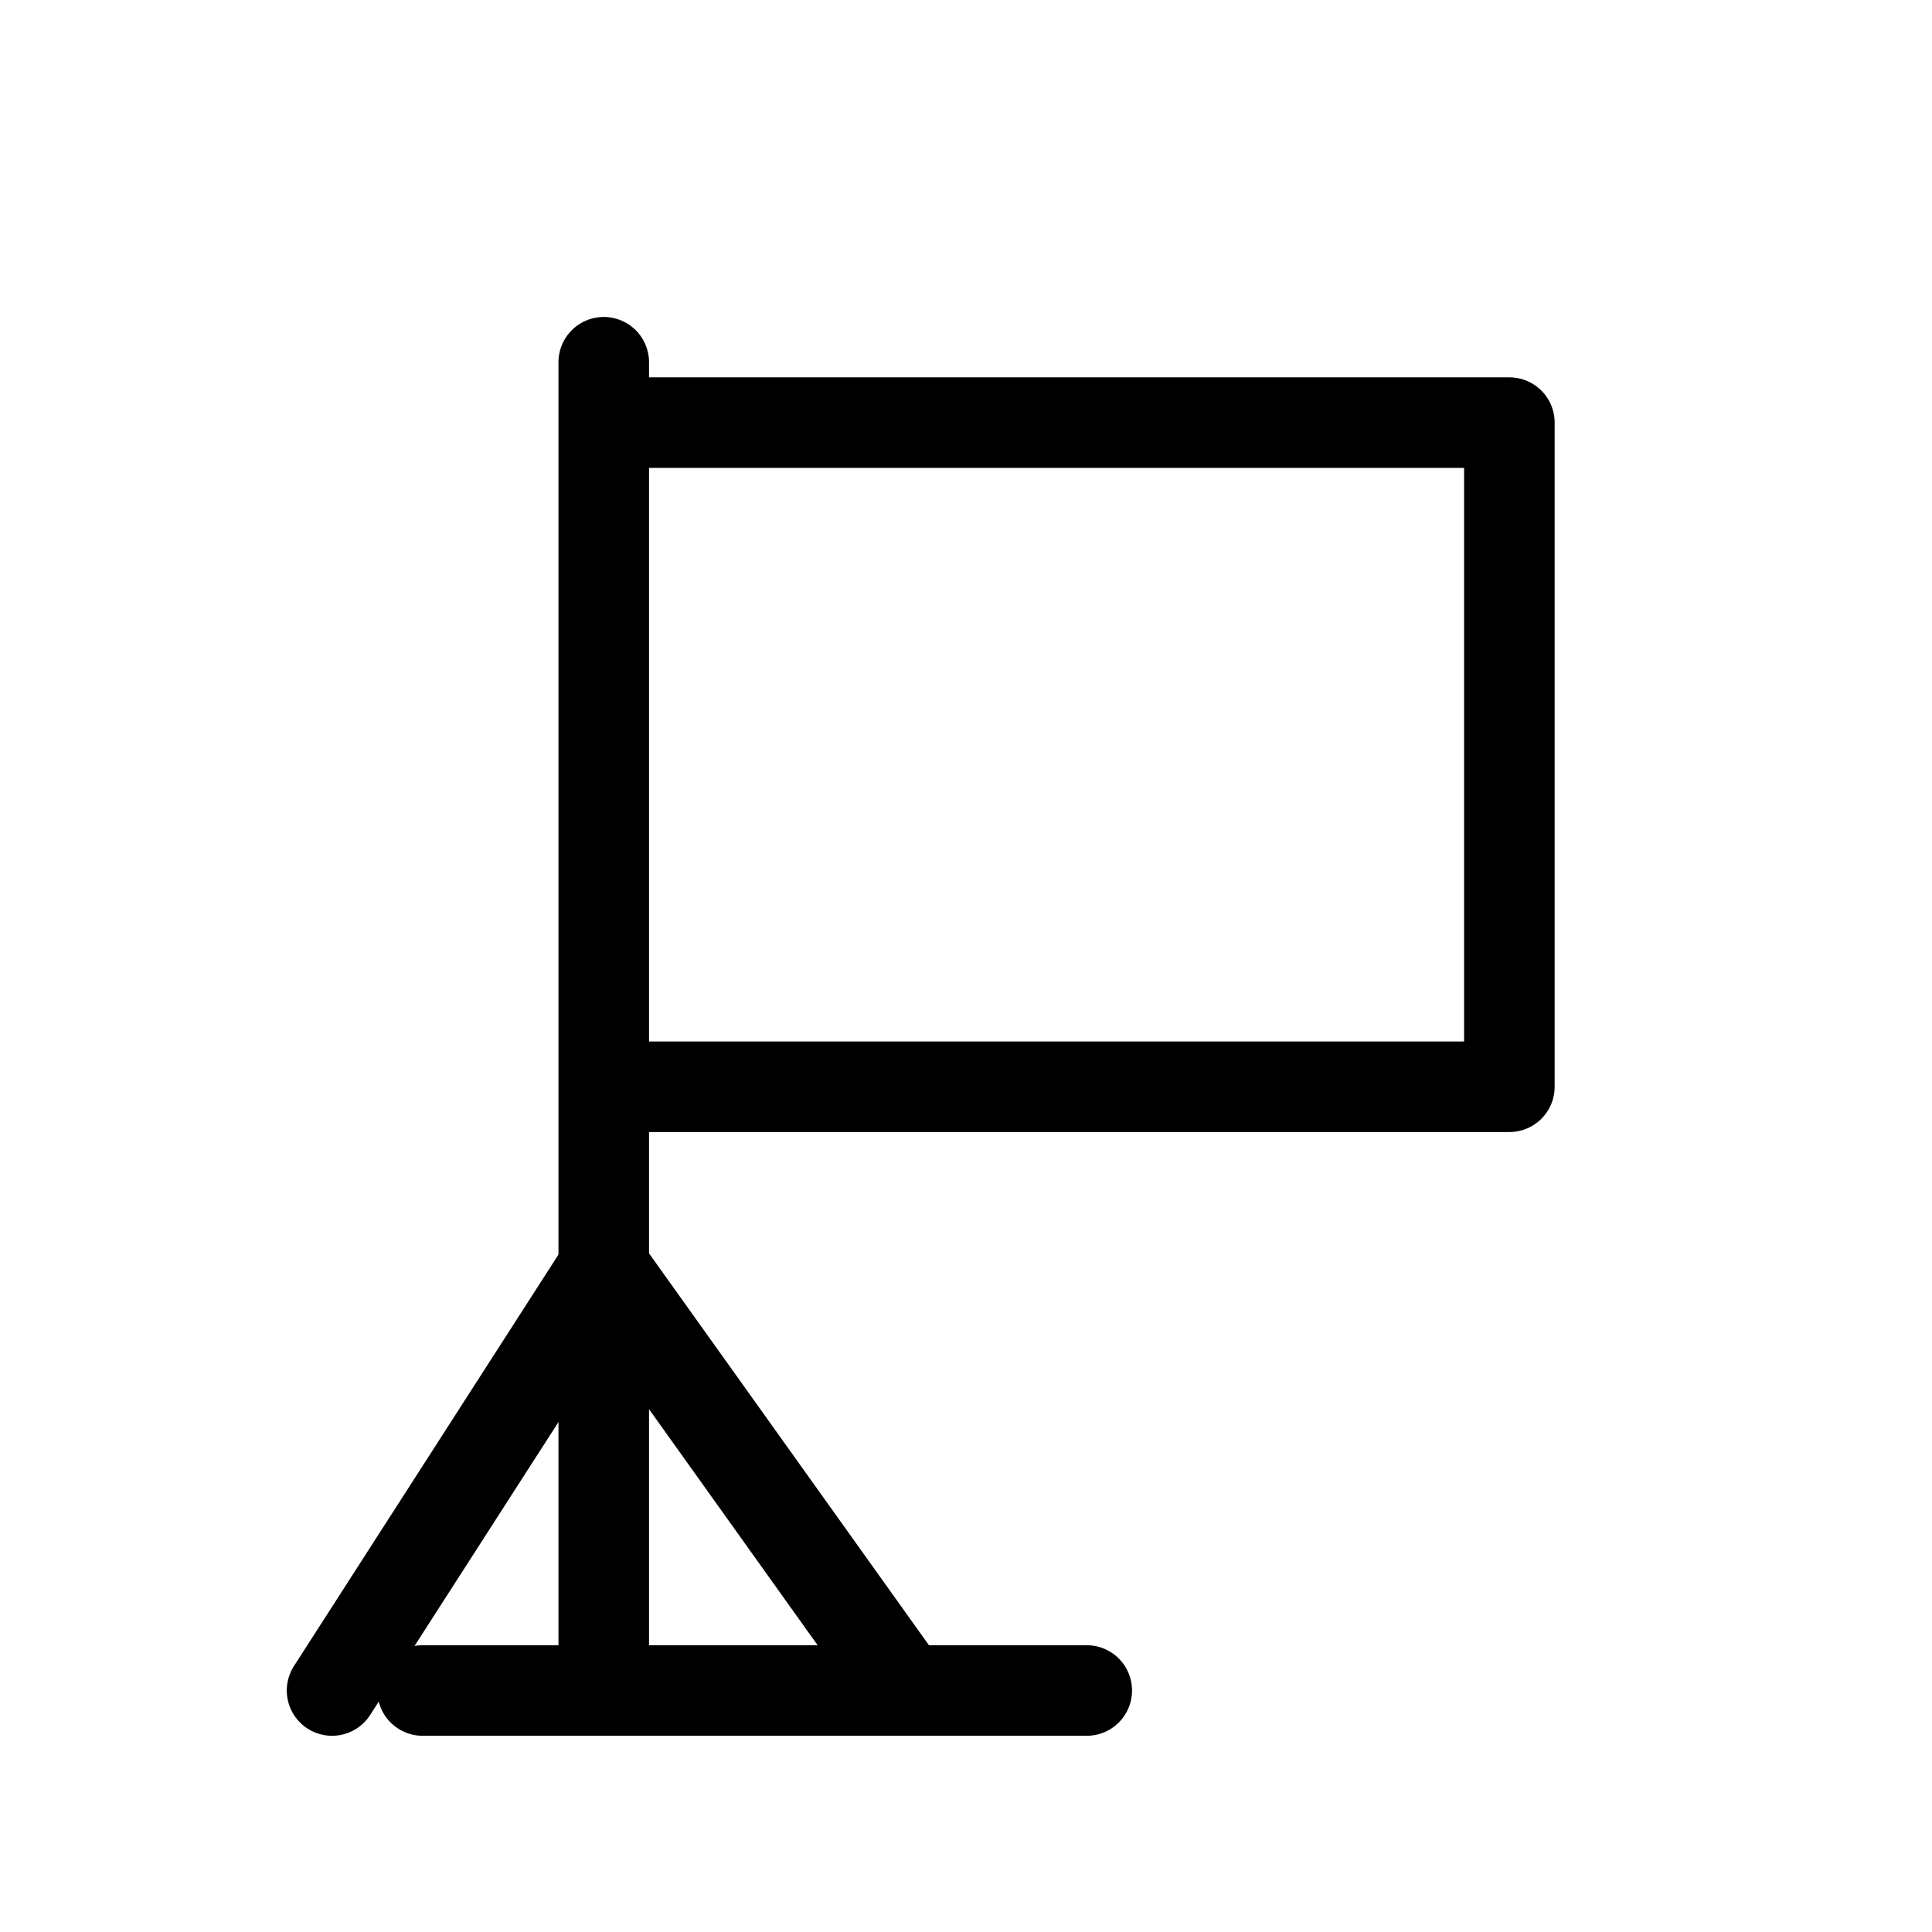
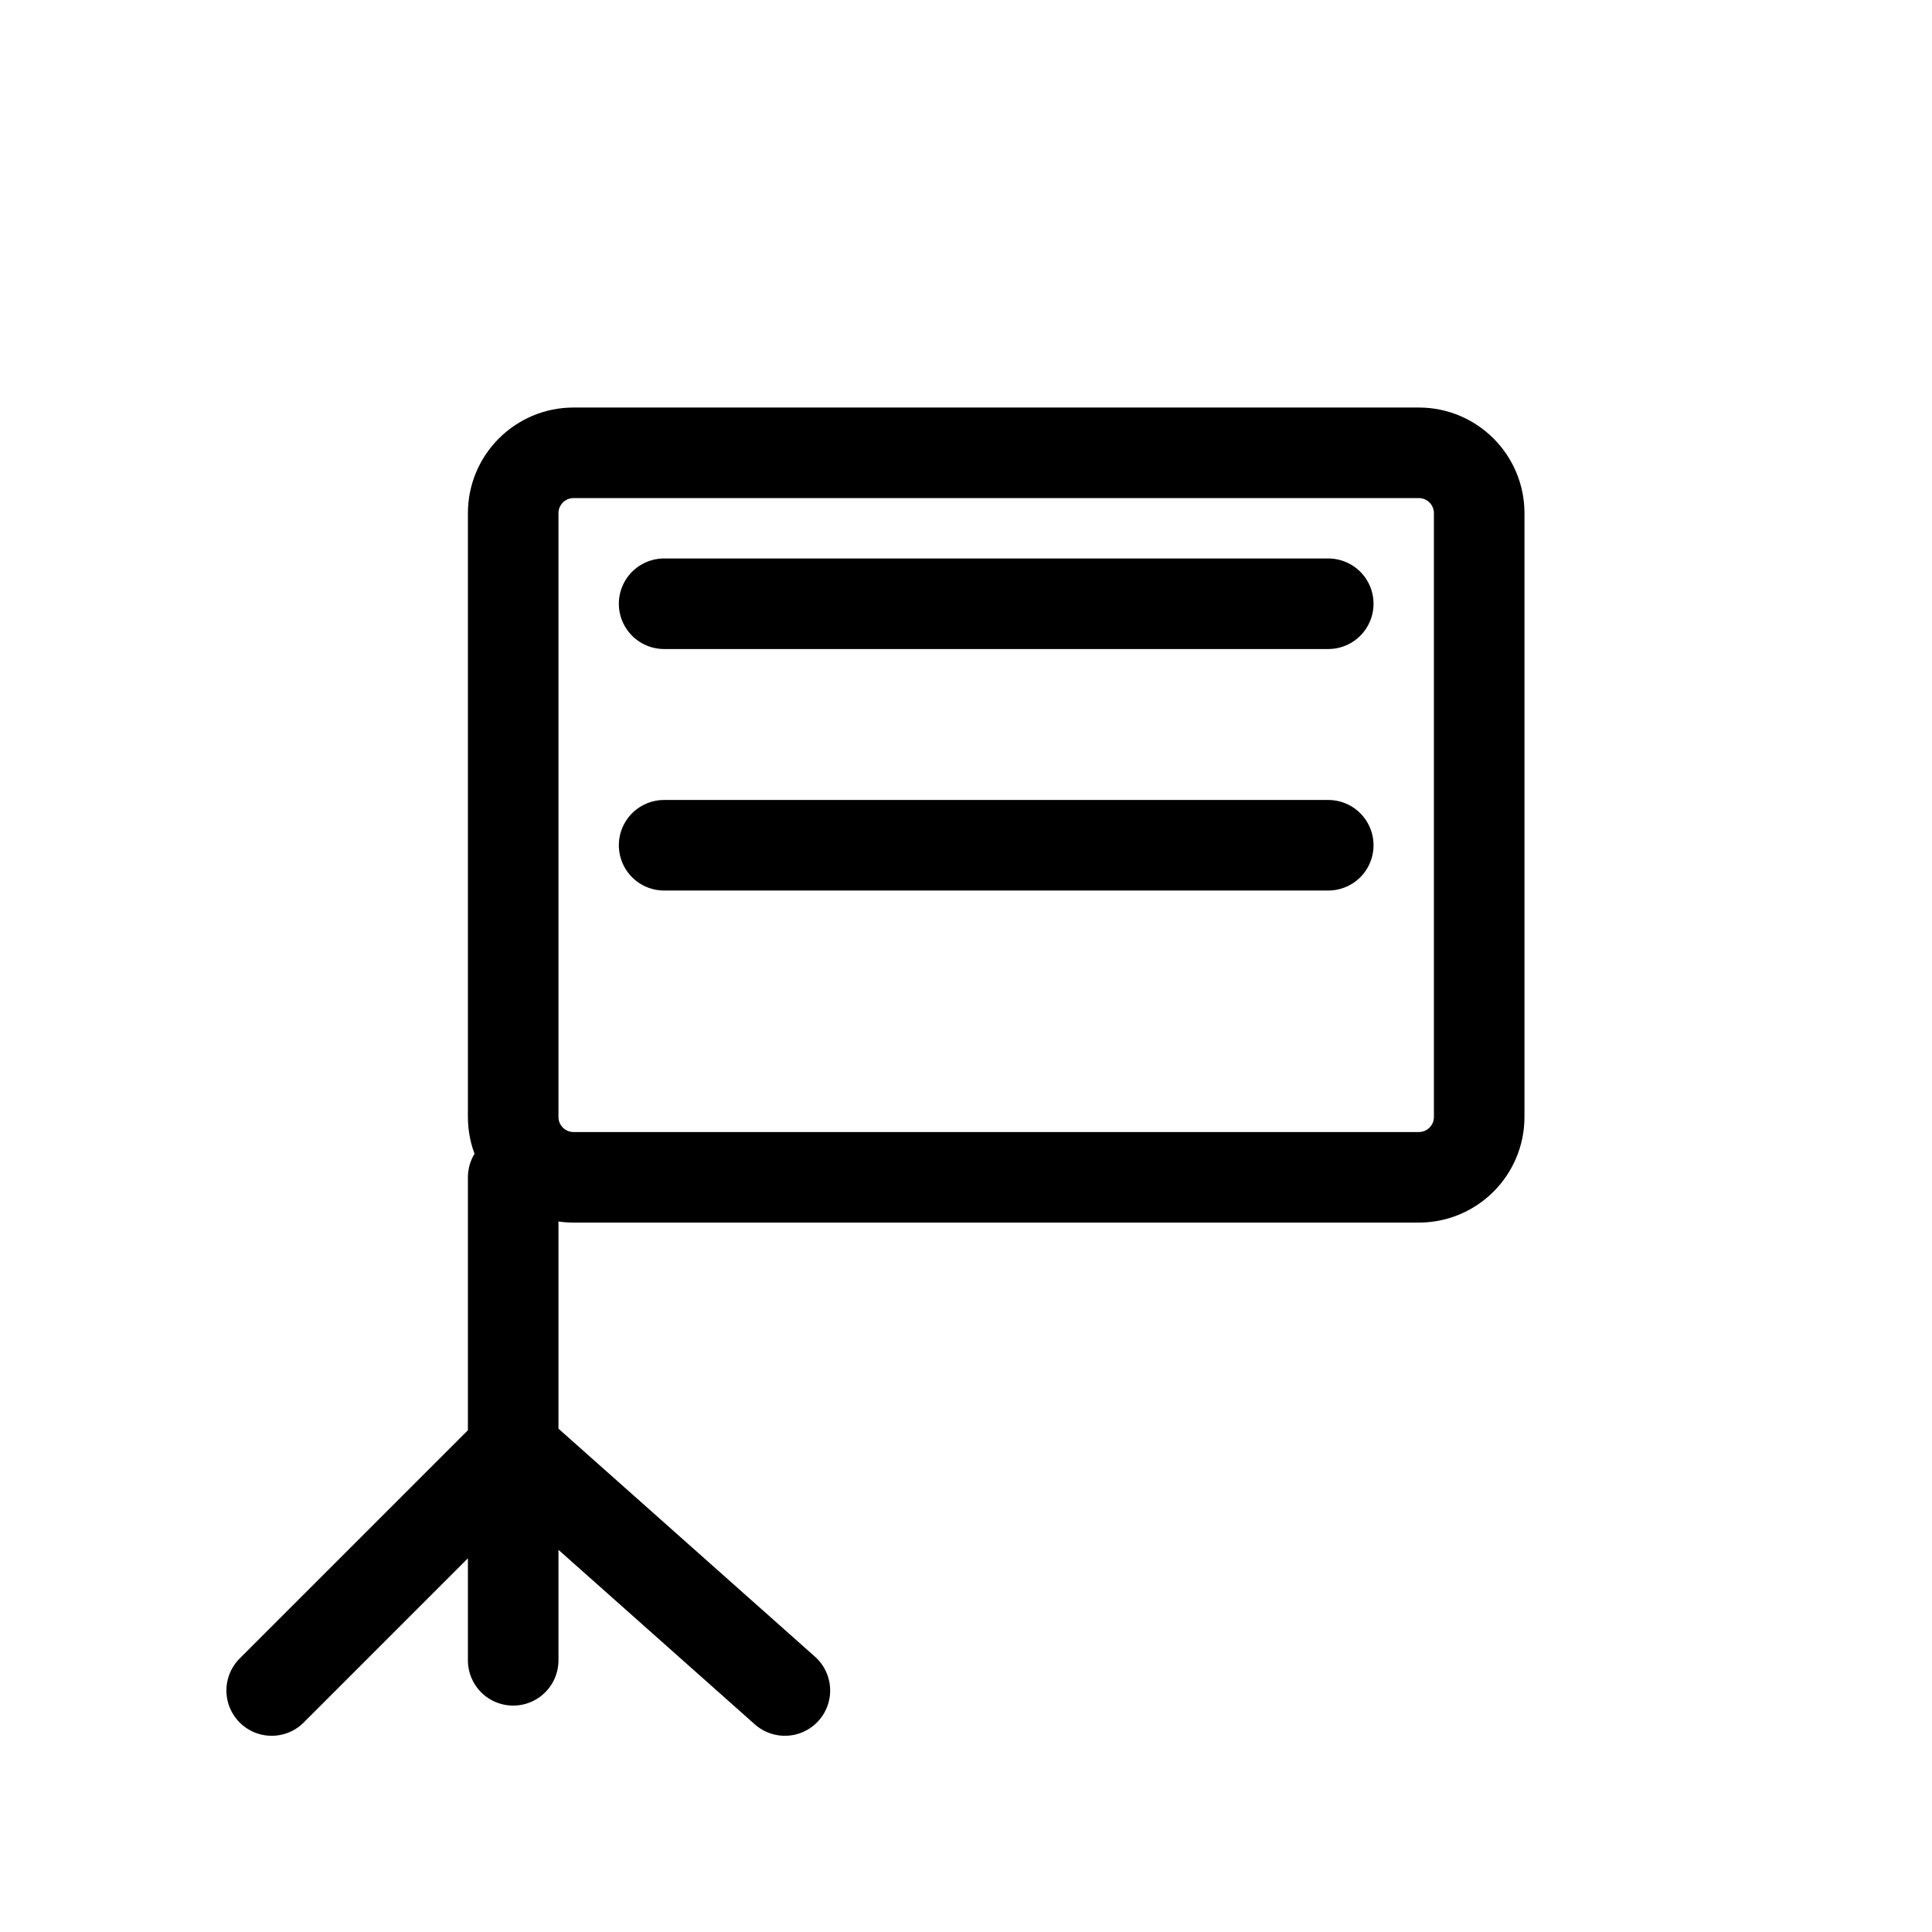
<svg xmlns="http://www.w3.org/2000/svg" viewBox="0 0 64 64" fill="none" stroke="currentColor" stroke-width="3" stroke-linecap="round" stroke-linejoin="round">
-   <path d="M20 12v43M20 14h30v22H20" />
-   <path d="M20 42l-9 14M20 42l10 14M14 56h22" />
+   <rect x="17" y="15" width="32" height="24" rx="2" />
+   <path d="M17 39v16M17 48l-8 8M17 48l9 8M22 20h22M22 28h22" />
</svg>
